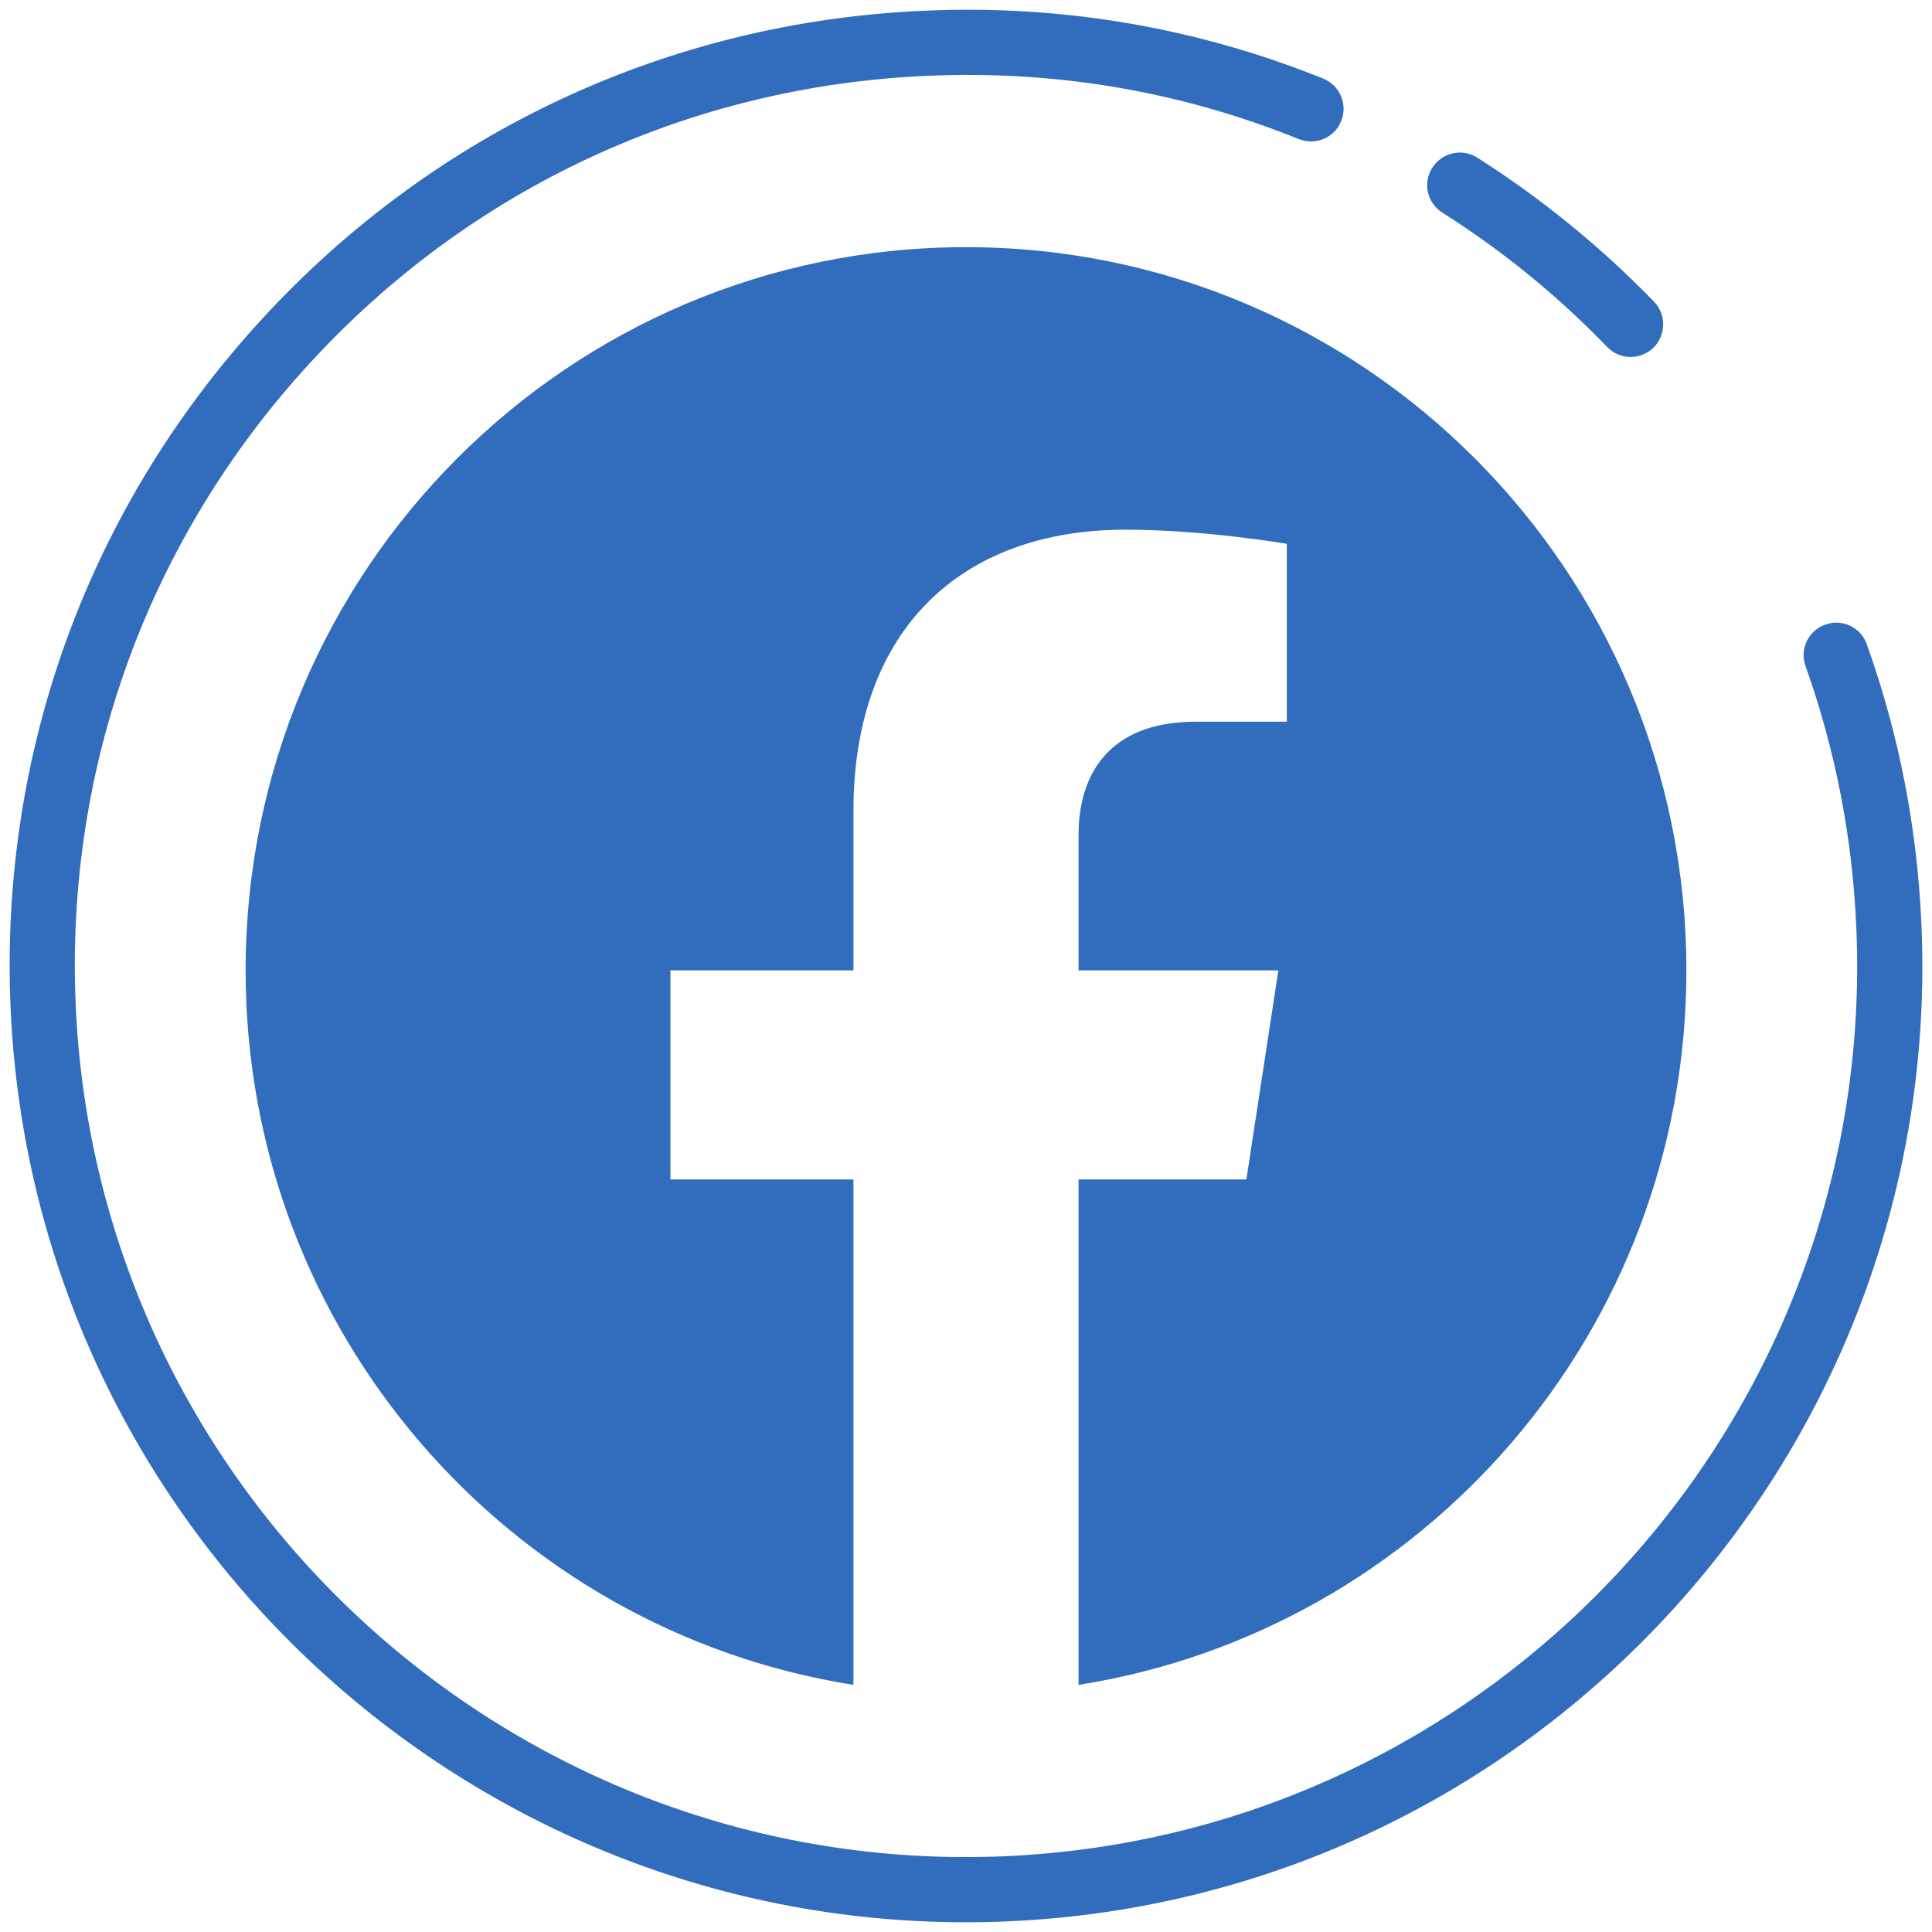
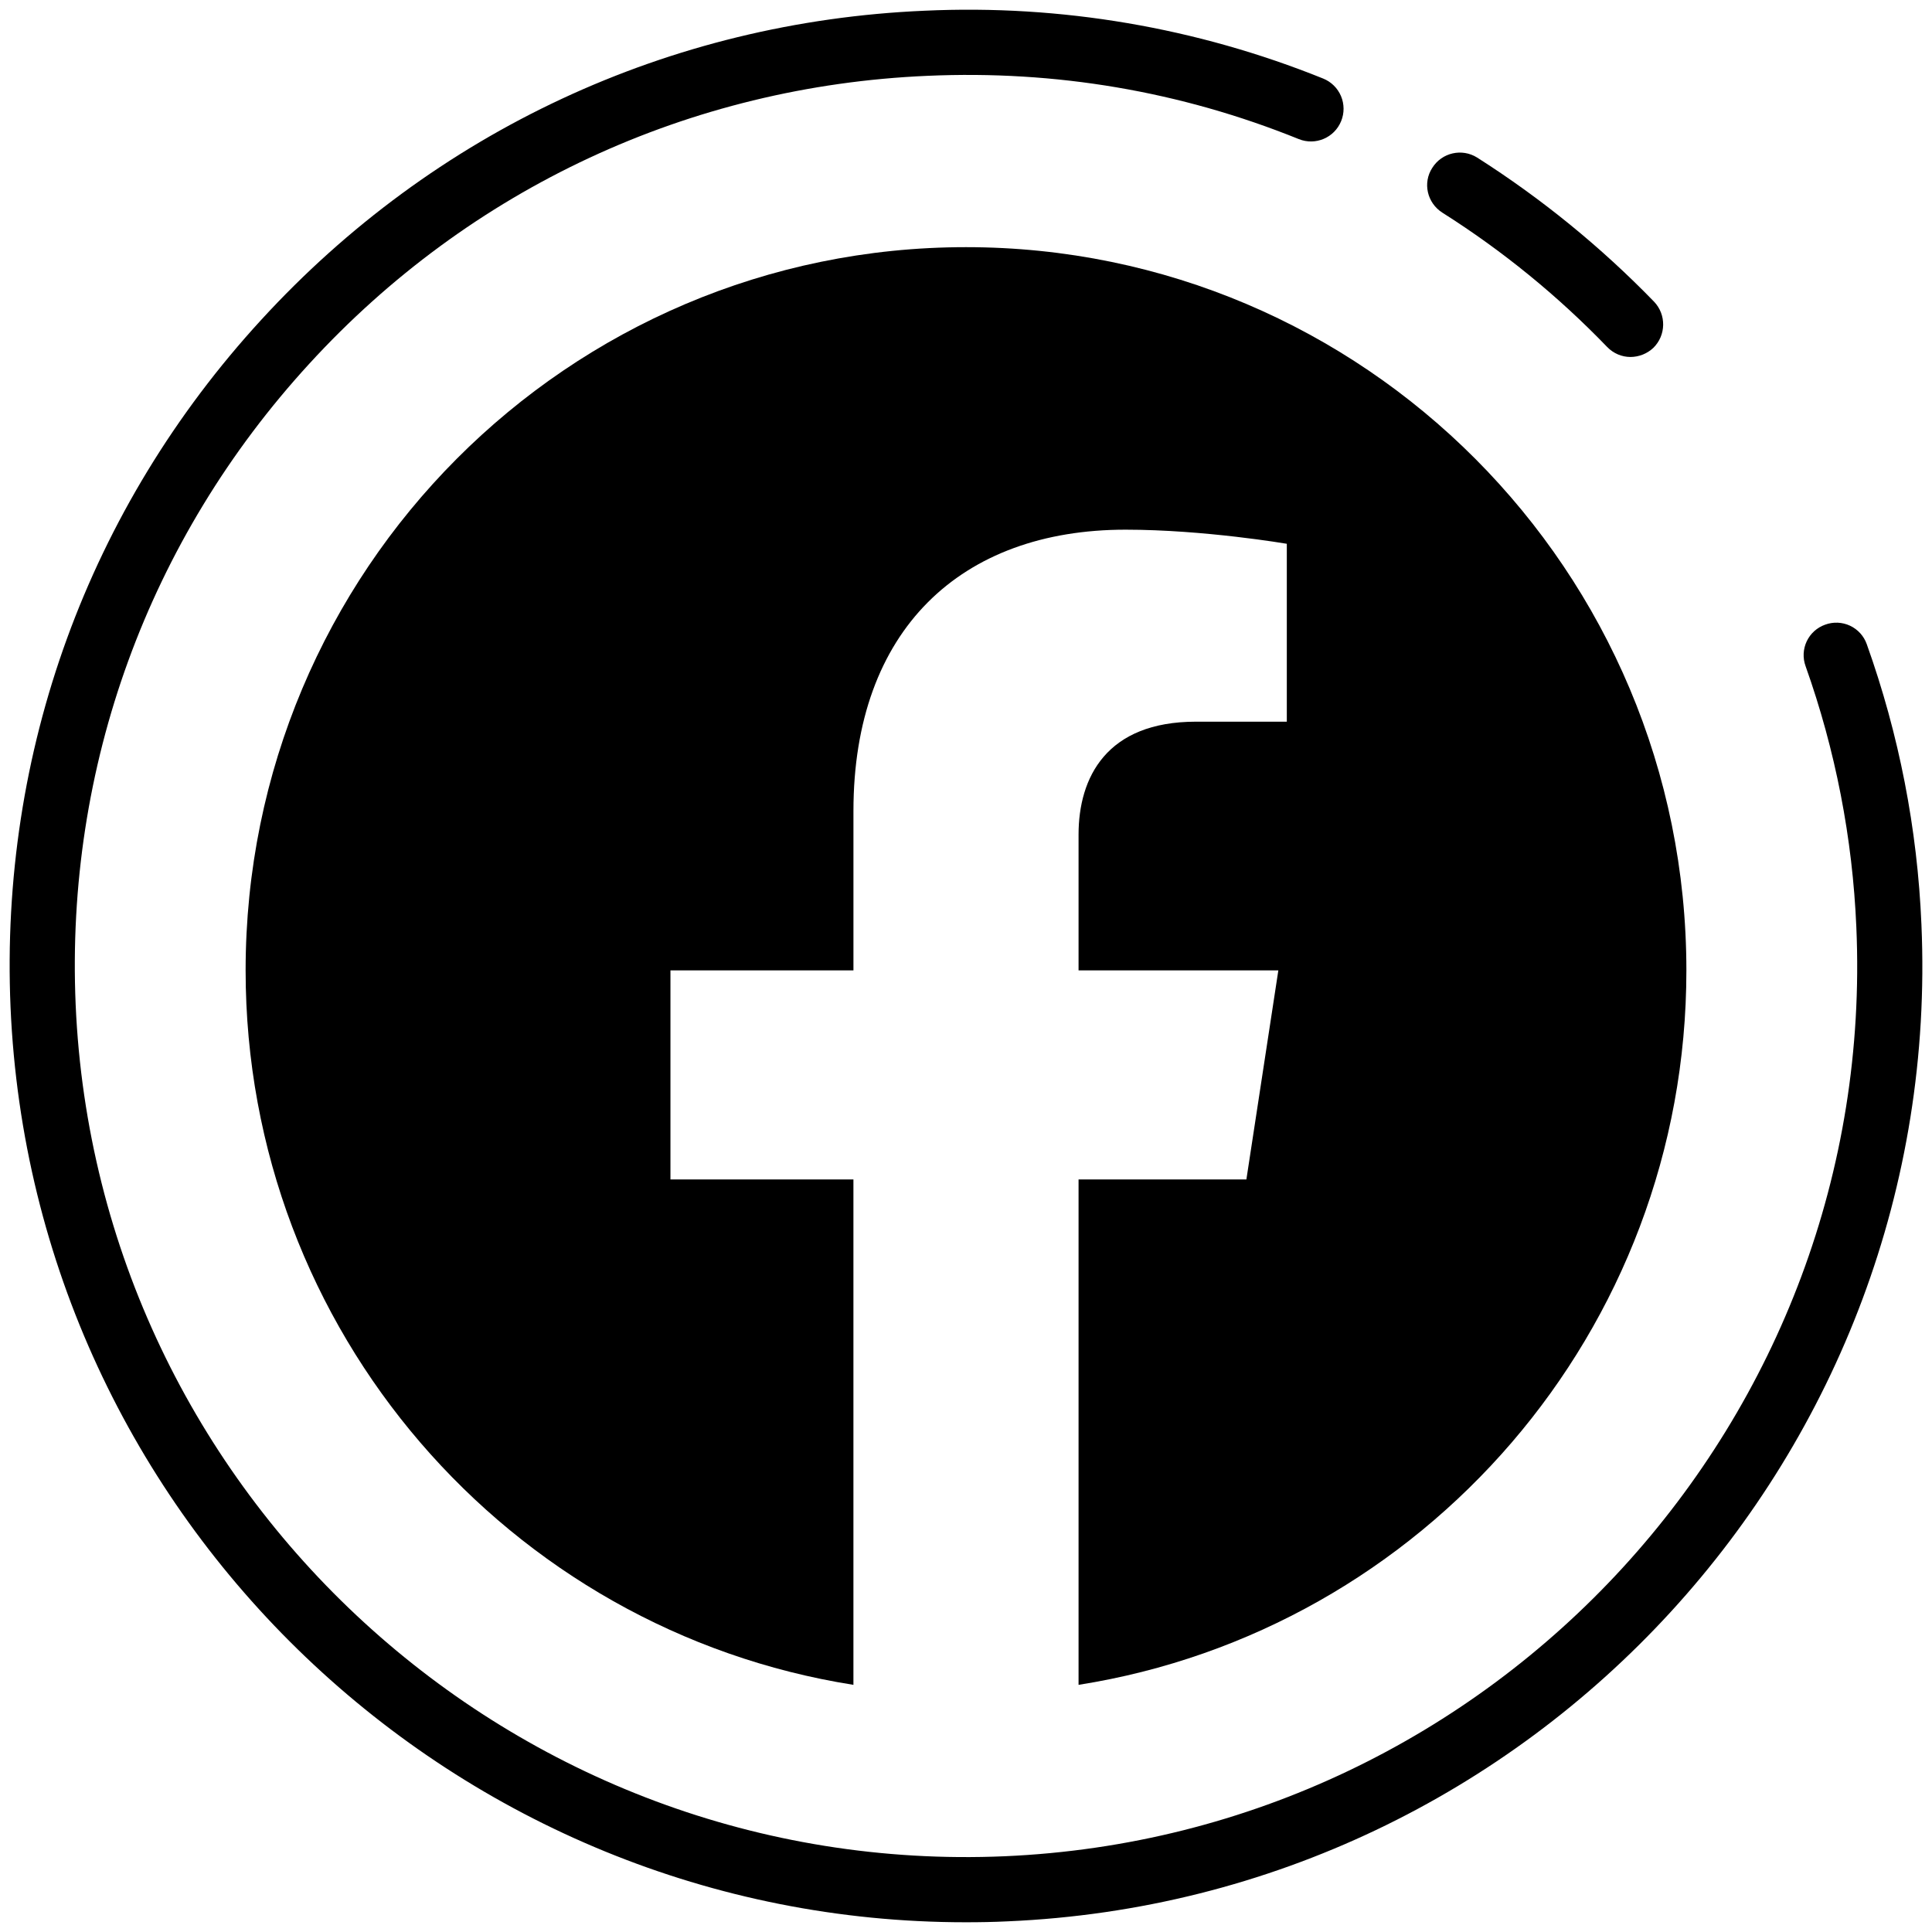
- <svg xmlns="http://www.w3.org/2000/svg" version="1.1" id="svg2" xml:space="preserve" width="100" height="100" viewBox="0 0 100 100">
-   <defs id="defs6">
-     <clipPath clipPathUnits="userSpaceOnUse" id="clipPath22">
-       <path d="M 0,512 H 905.88 V 0 H 0 Z" id="path20" />
-     </clipPath>
-     <clipPath clipPathUnits="userSpaceOnUse" id="clipPath2592">
-       <path d="M 0,167.244 H 252.283 V 0 H 0 Z" id="path2590" />
-     </clipPath>
-     <clipPath clipPathUnits="userSpaceOnUse" id="clipPath3110">
-       <path d="M 0,167.244 H 252.283 V 0 H 0 Z" id="path3108" />
-     </clipPath>
-     <clipPath clipPathUnits="userSpaceOnUse" id="clipPath3970">
-       <path d="M 0,286.299 H 600.945 V 0 H 0 Z" id="path3968" />
-     </clipPath>
-     <clipPath clipPathUnits="userSpaceOnUse" id="clipPath3978">
-       <path d="M 192.087,272.491 H 418.858 V 13.808 H 192.087 Z" id="path3976" />
-     </clipPath>
-     <clipPath clipPathUnits="userSpaceOnUse" id="clipPath8478">
-       <path d="M 0,286.299 H 600.945 V 0 H 0 Z" id="path8476" />
-     </clipPath>
-   </defs>
-   <g id="g22790" transform="matrix(11.90311,0,0,-11.90311,3502.432,4790.816)">
-     <g id="g10878" transform="translate(-289.4761,332.8288)">
-       <path d="m 0,0 c -2.233,0 -4.097,1.766 -4.194,4.019 -0.049,1.121 0.341,2.193 1.099,3.02 0.759,0.827 1.793,1.31 2.914,1.358 C 0.425,8.424 1.014,8.323 1.571,8.099 1.645,8.069 1.68,7.986 1.65,7.912 1.621,7.839 1.537,7.804 1.464,7.833 0.945,8.043 0.396,8.137 -0.168,8.111 -1.213,8.066 -2.177,7.617 -2.884,6.846 -3.59,6.075 -3.954,5.075 -3.908,4.031 -3.814,1.874 -1.984,0.197 0.172,0.29 2.329,0.384 4.007,2.215 3.913,4.371 3.896,4.765 3.821,5.15 3.689,5.518 3.663,5.592 3.702,5.674 3.776,5.701 3.851,5.728 3.933,5.688 3.959,5.614 4.101,5.22 4.181,4.806 4.199,4.384 4.3,2.069 2.499,0.104 0.185,0.004 0.123,0.001 0.062,0 0,0" style="fill:#316dbc;fill-opacity:1;fill-rule:nonzero;stroke:none" id="path10880" />
-     </g>
-     <g id="g10882" transform="translate(-286.5552,339.7048)">
-       <path d="m 0,0 c -0.037,0 -0.074,0.015 -0.103,0.044 -0.216,0.225 -0.46,0.423 -0.723,0.59 -0.068,0.043 -0.087,0.131 -0.045,0.198 0.043,0.066 0.131,0.086 0.198,0.044 C -0.391,0.697 -0.129,0.483 0.104,0.243 0.158,0.186 0.156,0.096 0.1,0.04 0.072,0.014 0.036,0 0,0" style="fill:#316dbc;fill-opacity:1;fill-rule:nonzero;stroke:none" id="path10884" />
-     </g>
-     <g id="g10886" transform="translate(-287.8452,336.9001)">
-       <path d="m 0,0 c -0.384,-0.841 -1.511,-2.273 -1.61,-2.273 -0.1,0 -1.226,1.432 -1.609,2.273 -0.103,0.224 -0.155,0.467 -0.155,0.721 0,0.973 0.791,1.765 1.764,1.765 0.973,0 1.764,-0.792 1.764,-1.765 C 0.154,0.467 0.103,0.224 0,0 m -1.609,3.263 c -1.74,0 -3.155,-1.416 -3.155,-3.157 0,-1.738 1.415,-3.154 3.155,-3.154 1.74,0 3.156,1.416 3.156,3.154 0,1.741 -1.416,3.157 -3.156,3.157" style="fill:#316dbc;fill-opacity:1;fill-rule:nonzero;stroke:none" id="path10888" />
-     </g>
-     <g id="g10890" transform="translate(-289.4556,338.5134)">
-       <path d="m 0,0 c -0.491,0 -0.89,-0.4 -0.89,-0.893 0,-0.49 0.399,-0.89 0.89,-0.89 0.492,0 0.892,0.4 0.892,0.89 C 0.892,-0.4 0.492,0 0,0" style="fill:#316dbc;fill-opacity:1;fill-rule:nonzero;stroke:none" id="path10892" />
-     </g>
-   </g>
-   <g id="g5725">
-     <g id="g10776" transform="matrix(11.7829,0,0,-11.78286,49.97591,99.4956)">
-       <path d="m 0,0 c -2.233,0 -4.097,1.766 -4.195,4.019 -0.048,1.121 0.342,2.193 1.101,3.02 0.758,0.827 1.793,1.31 2.914,1.358 C 0.425,8.424 1.014,8.323 1.571,8.099 1.645,8.069 1.68,7.985 1.65,7.912 1.621,7.839 1.538,7.804 1.464,7.833 0.945,8.043 0.396,8.136 -0.168,8.111 -1.212,8.066 -2.177,7.617 -2.883,6.846 -3.59,6.075 -3.954,5.075 -3.909,4.031 -3.815,1.874 -1.984,0.197 0.172,0.29 2.329,0.384 4.007,2.215 3.913,4.371 3.896,4.765 3.821,5.15 3.69,5.518 3.663,5.592 3.702,5.674 3.776,5.7 3.851,5.728 3.933,5.688 3.959,5.614 4.1,5.22 4.181,4.806 4.199,4.383 4.3,2.069 2.499,0.104 0.185,0.004 0.123,0.001 0.062,0 0,0" style="fill:#316dbc;fill-opacity:1;fill-rule:nonzero;stroke:none" id="path10778" />
-     </g>
-     <g id="g10780" transform="matrix(11.7829,0,0,-11.78286,84.39848,18.47662)">
-       <path d="m 0,0 c -0.038,0 -0.075,0.015 -0.103,0.044 -0.217,0.225 -0.46,0.423 -0.724,0.59 -0.067,0.043 -0.087,0.131 -0.044,0.197 0.042,0.067 0.131,0.087 0.197,0.045 C -0.391,0.696 -0.13,0.483 0.103,0.243 0.158,0.186 0.156,0.096 0.1,0.04 0.072,0.014 0.036,0 0,0" style="fill:#316dbc;fill-opacity:1;fill-rule:nonzero;stroke:none" id="path10782" />
-     </g>
-     <path fill="currentColor" d="M 87.287,50.226 C 87.287,29.547 70.598,12.793 50,12.793 c -20.598,0 -37.287,16.755 -37.287,37.434 0,18.684 13.635,34.17 31.461,36.981 V 61.047 H 34.702 v -10.821 h 9.472 v -8.247 c 0,-9.381 5.563,-14.563 14.083,-14.563 4.081,0 8.348,0.731 8.348,0.731 v 9.207 h -4.703 c -4.631,0 -6.076,2.886 -6.076,5.846 v 7.026 h 10.341 l -1.654,10.821 H 55.826 V 87.207 C 73.652,84.397 87.287,68.91 87.287,50.226 Z" id="path5703" style="fill:#316dbc;fill-opacity:1;stroke-width:0.151" />
+ <svg xmlns="http://www.w3.org/2000/svg" width="35" height="35" viewBox="0 0 100 100">
+   <g id="facebook" fill="currentColor">
+     <path d="M49.976 99.496C23.665 99.496 1.7 78.687.546 52.14-.018 38.932 4.577 26.3 13.52 16.556 22.45 6.812 34.646 1.12 47.855.555a49.062 49.062 0 0120.632 3.511 1.687 1.687 0 01.93 2.204 1.685 1.685 0 01-2.19.93c-6.116-2.474-12.585-3.57-19.23-3.275-12.302.53-23.672 5.82-31.991 14.905C7.676 27.915 3.386 39.698 3.916 52 5.025 77.415 26.6 97.174 52.004 96.079c25.415-1.108 45.187-22.682 44.08-48.086a46.144 46.144 0 00-2.628-13.515 1.67 1.67 0 011.013-2.145 1.67 1.67 0 012.156 1.014 49.203 49.203 0 012.828 14.504c1.19 27.266-20.03 50.42-47.296 51.597-.73.036-1.45.048-2.18.048" />
+     <path d="M84.398 18.477c-.447 0-.883-.177-1.213-.519a46.057 46.057 0 00-8.531-6.952c-.79-.506-1.025-1.543-.518-2.32a1.684 1.684 0 012.32-.531 50.686 50.686 0 019.156 7.458 1.704 1.704 0 01-.035 2.392 1.74 1.74 0 01-1.179.472" />
+     <path d="M87.287 50.226c0-20.679-16.689-37.433-37.287-37.433S12.713 29.547 12.713 50.226c0 18.684 13.635 34.17 31.46 36.981v-26.16h-9.471v-10.82h9.472v-8.248c0-9.381 5.563-14.563 14.083-14.563 4.08 0 8.348.73 8.348.73v9.208h-4.703c-4.631 0-6.076 2.886-6.076 5.846v7.026h10.341l-1.654 10.821h-8.687v26.16c17.826-2.81 31.461-18.297 31.461-36.98z" stroke-width=".151" />
  </g>
</svg>
